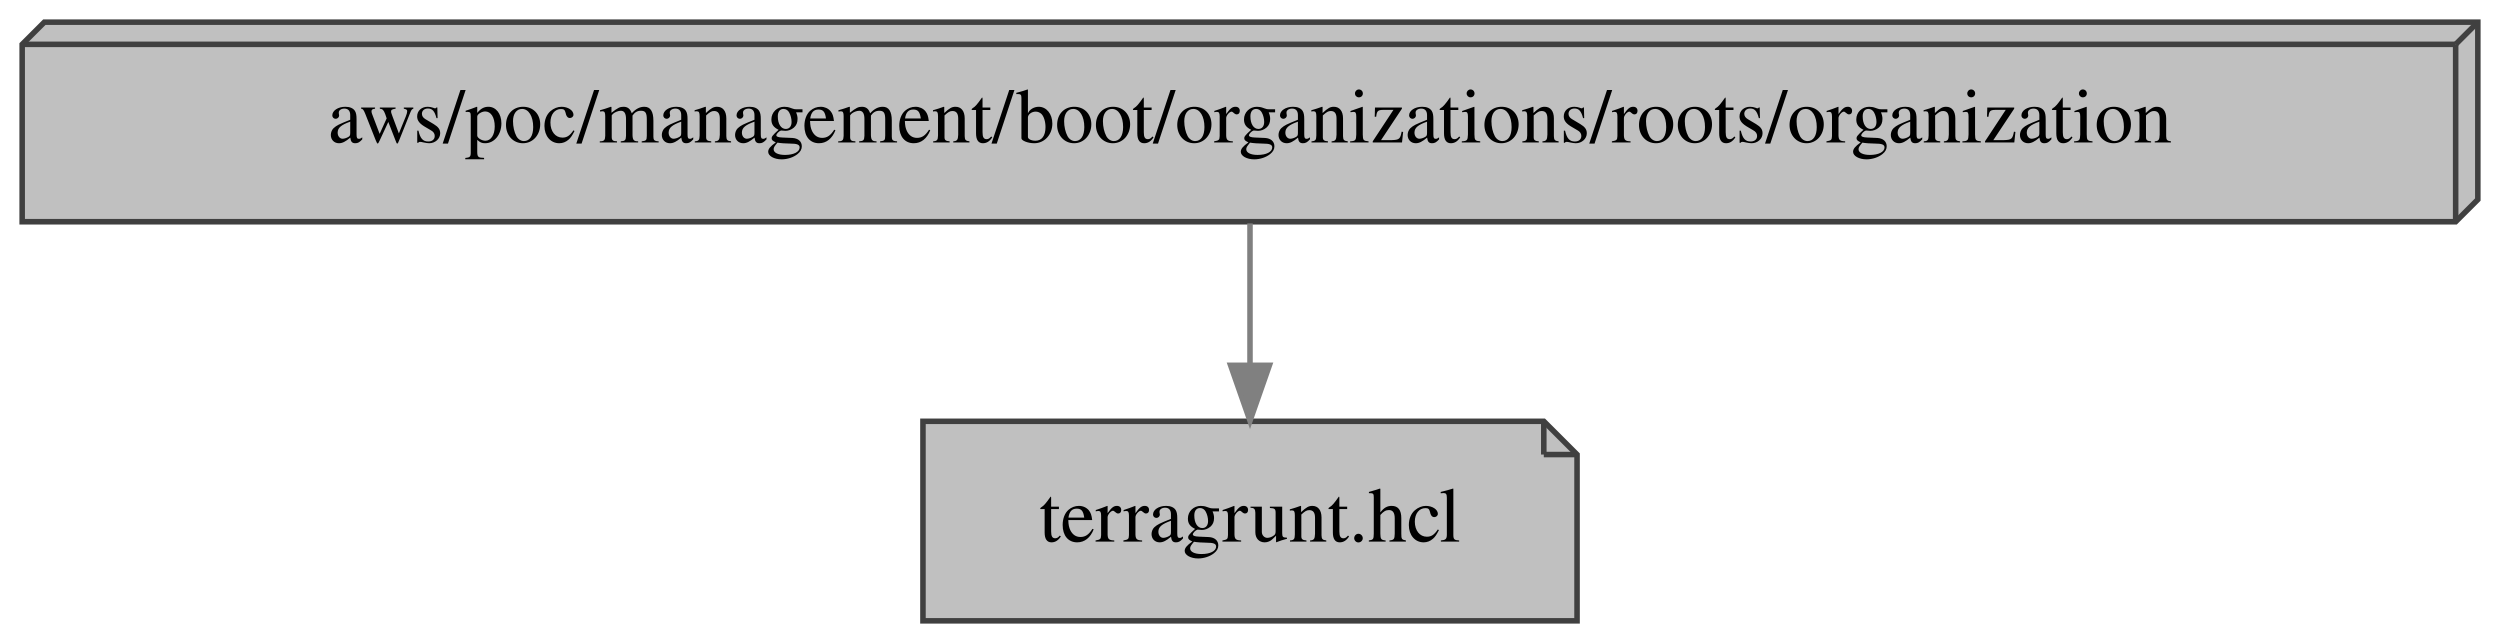
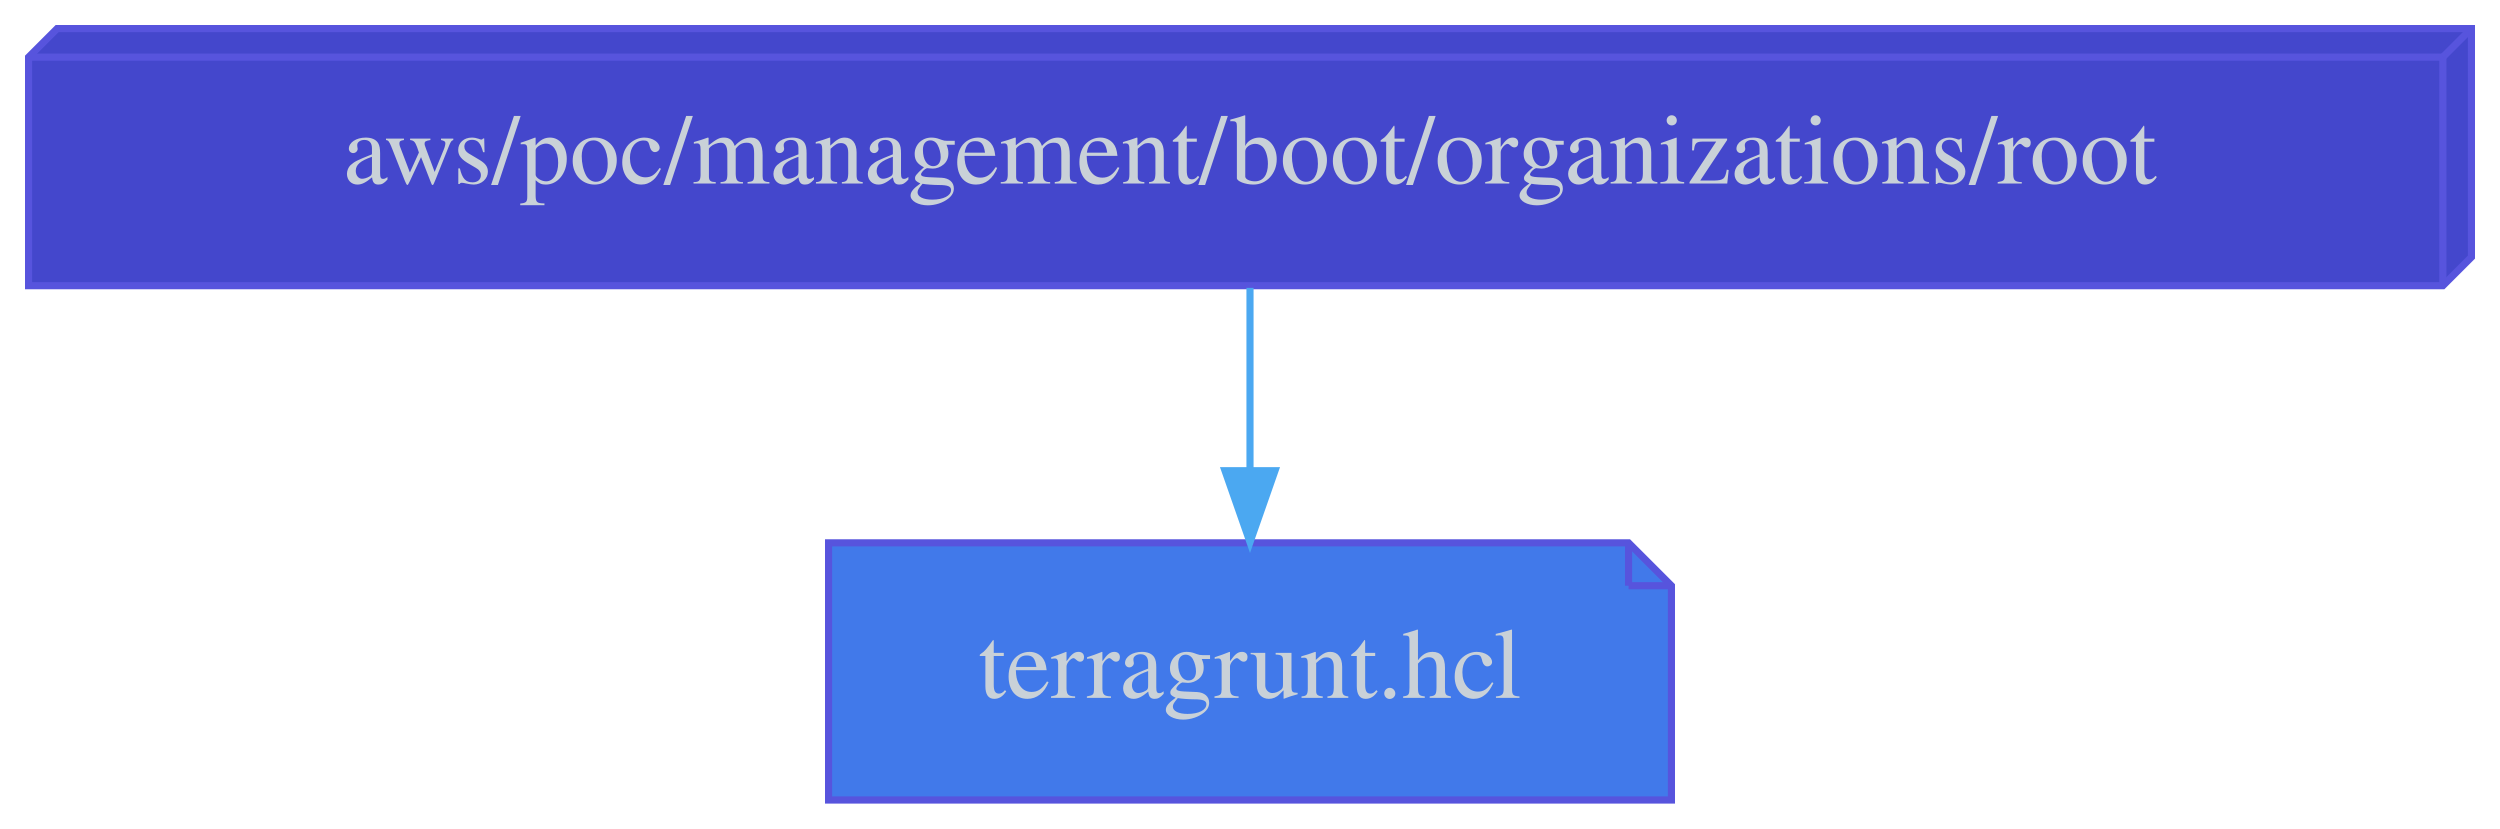
- <svg xmlns="http://www.w3.org/2000/svg" width="451pt" height="116pt" viewBox="0.00 0.00 451.00 116.00">
+ <svg xmlns="http://www.w3.org/2000/svg" width="350pt" height="116pt" viewBox="0.00 0.00 350.00 116.00">
  <g id="graph0" class="graph" transform="scale(1 1) rotate(0) translate(4 112)">
-     <polygon fill="transparent" stroke="transparent" points="-4,4 -4,-112 447,-112 447,4 -4,4" />
+     <polygon fill="transparent" stroke="transparent" points="-4,4 -4,-112 346,-112 346,4 -4,4" />
    <g id="node1" class="node">
-       <polygon fill="#c0c0c0" stroke="#404040" points="274.5,-36 162.5,-36 162.5,0 280.5,0 280.5,-30 274.5,-36" />
-       <polyline fill="none" stroke="#404040" points="274.5,-36 274.5,-30 " />
-       <polyline fill="none" stroke="#404040" points="280.5,-30 274.5,-30 " />
-       <text text-anchor="middle" x="221.5" y="-14.3" font-family="Times,serif" font-size="14.00">terragrunt.hcl</text>
+       <polygon fill="#4179ea" stroke="#5754dd" points="224,-36 112,-36 112,0 230,0 230,-30 224,-36" />
+       <polyline fill="none" stroke="#5754dd" points="224,-36 224,-30 " />
+       <polyline fill="none" stroke="#5754dd" points="230,-30 224,-30 " />
+       <text text-anchor="middle" x="171" y="-14.3" font-family="Times,serif" font-size="14.00" fill="#c9d1d8">terragrunt.hcl</text>
    </g>
    <g id="node2" class="node">
-       <polygon fill="#c0c0c0" stroke="#404040" points="443,-108 4,-108 0,-104 0,-72 439,-72 443,-76 443,-108" />
-       <polyline fill="none" stroke="#404040" points="439,-104 0,-104 " />
-       <polyline fill="none" stroke="#404040" points="439,-104 439,-72 " />
-       <polyline fill="none" stroke="#404040" points="439,-104 443,-108 " />
-       <text text-anchor="middle" x="221.5" y="-86.3" font-family="Times,serif" font-size="14.00">aws/poc/management/boot/organizations/roots/organization</text>
+       <polygon fill="#4447cc" stroke="#5754dd" points="342,-108 4,-108 0,-104 0,-72 338,-72 342,-76 342,-108" />
+       <polyline fill="none" stroke="#5754dd" points="338,-104 0,-104 " />
+       <polyline fill="none" stroke="#5754dd" points="338,-104 338,-72 " />
+       <polyline fill="none" stroke="#5754dd" points="338,-104 342,-108 " />
+       <text text-anchor="middle" x="171" y="-86.3" font-family="Times,serif" font-size="14.00" fill="#c9d1d8">aws/poc/management/boot/organizations/root</text>
    </g>
    <g id="edge1" class="edge">
-       <path fill="none" stroke="#808080" d="M221.5,-71.7C221.5,-63.98 221.5,-54.71 221.5,-46.11" />
-       <polygon fill="#808080" stroke="#808080" points="225,-46.1 221.5,-36.1 218,-46.1 225,-46.1" />
+       <path fill="none" stroke="#4ba8f1" d="M171,-71.7C171,-63.98 171,-54.71 171,-46.11" />
+       <polygon fill="#4ba8f1" stroke="#4ba8f1" points="174.5,-46.1 171,-36.1 167.5,-46.1 174.5,-46.1" />
    </g>
  </g>
</svg>
